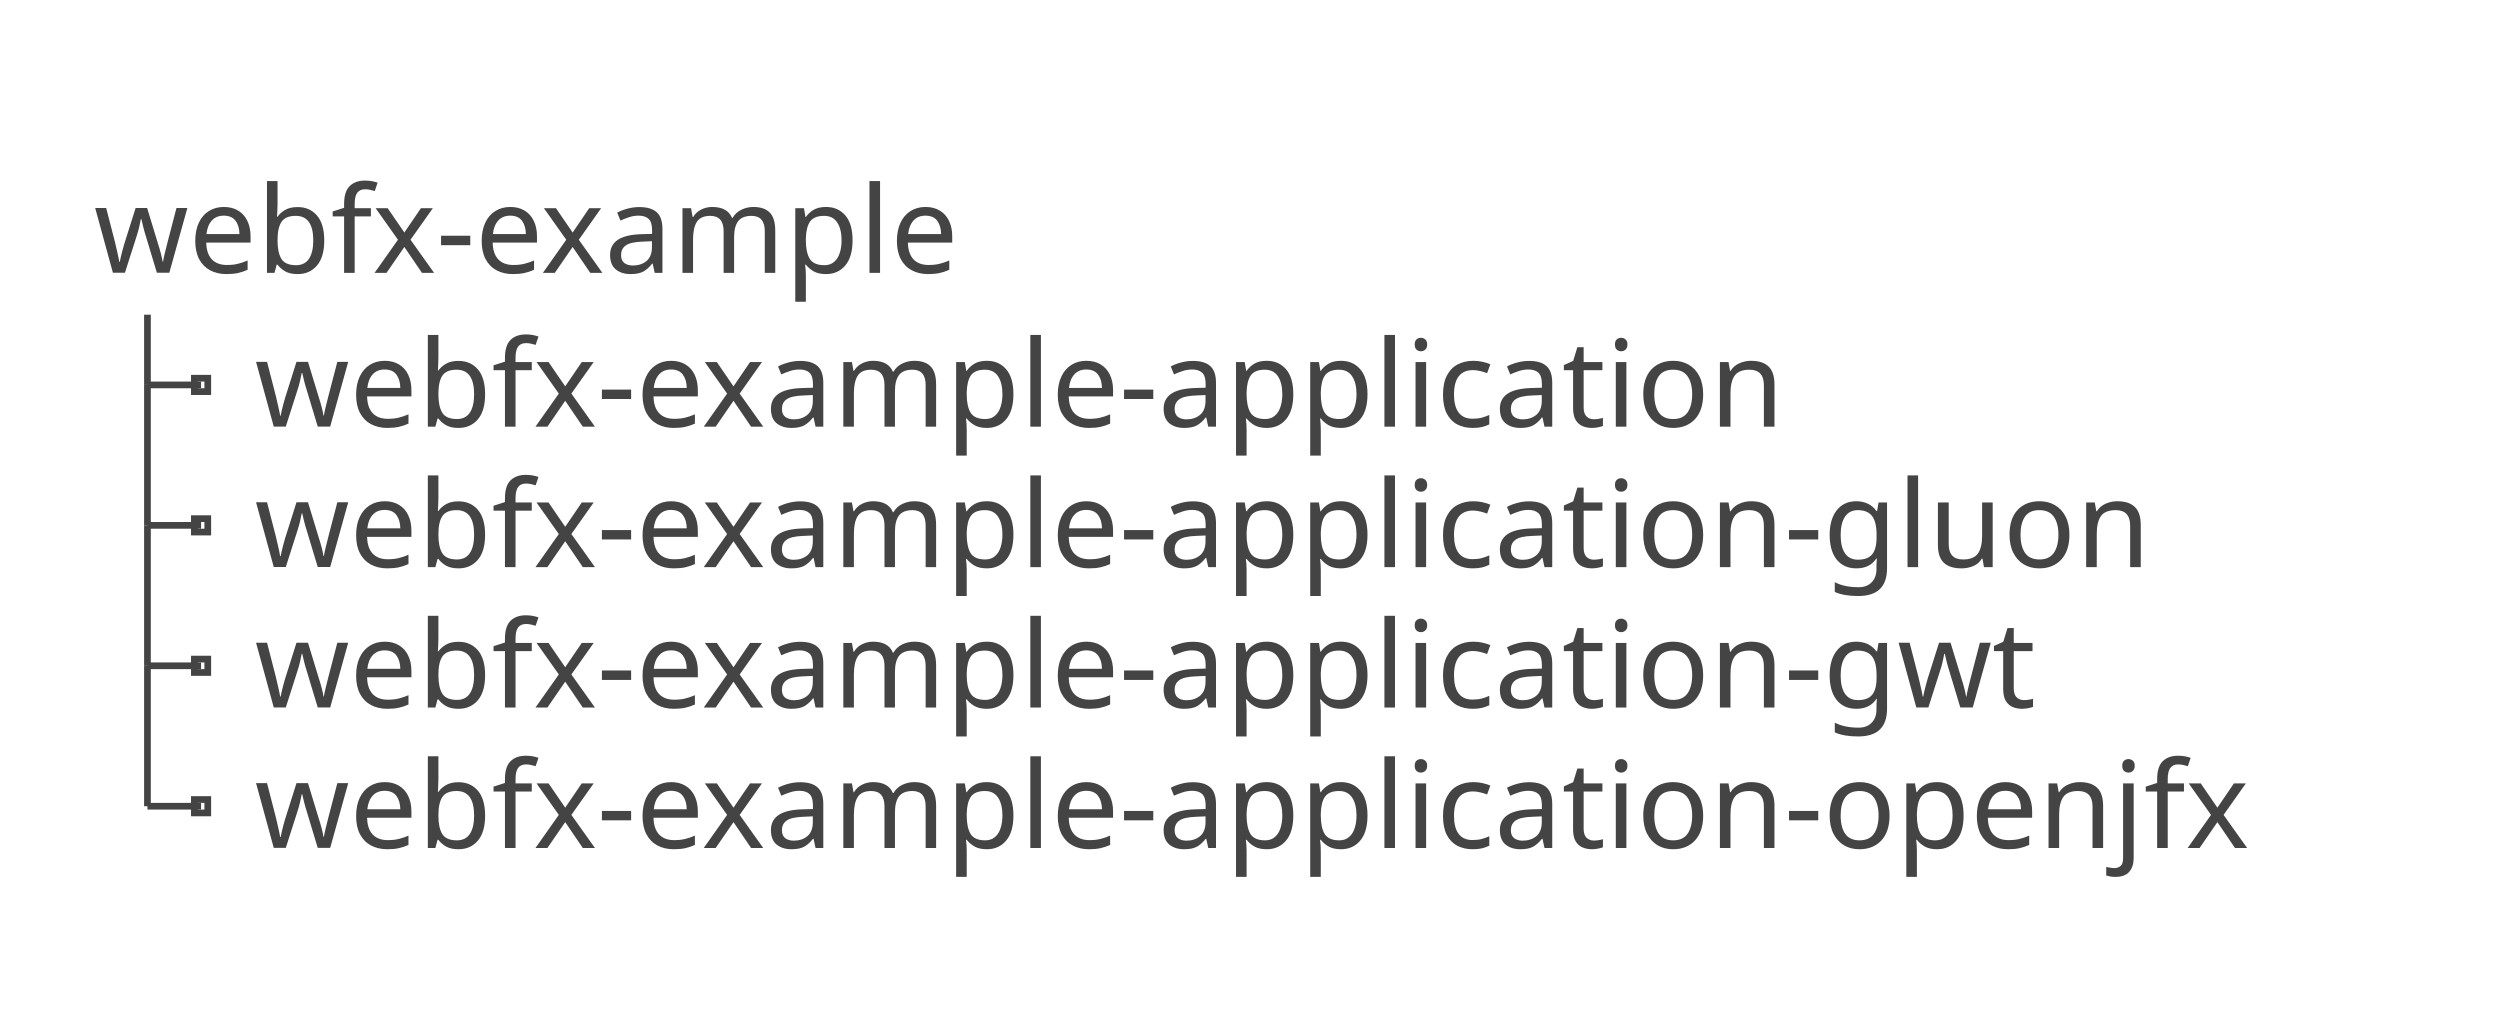
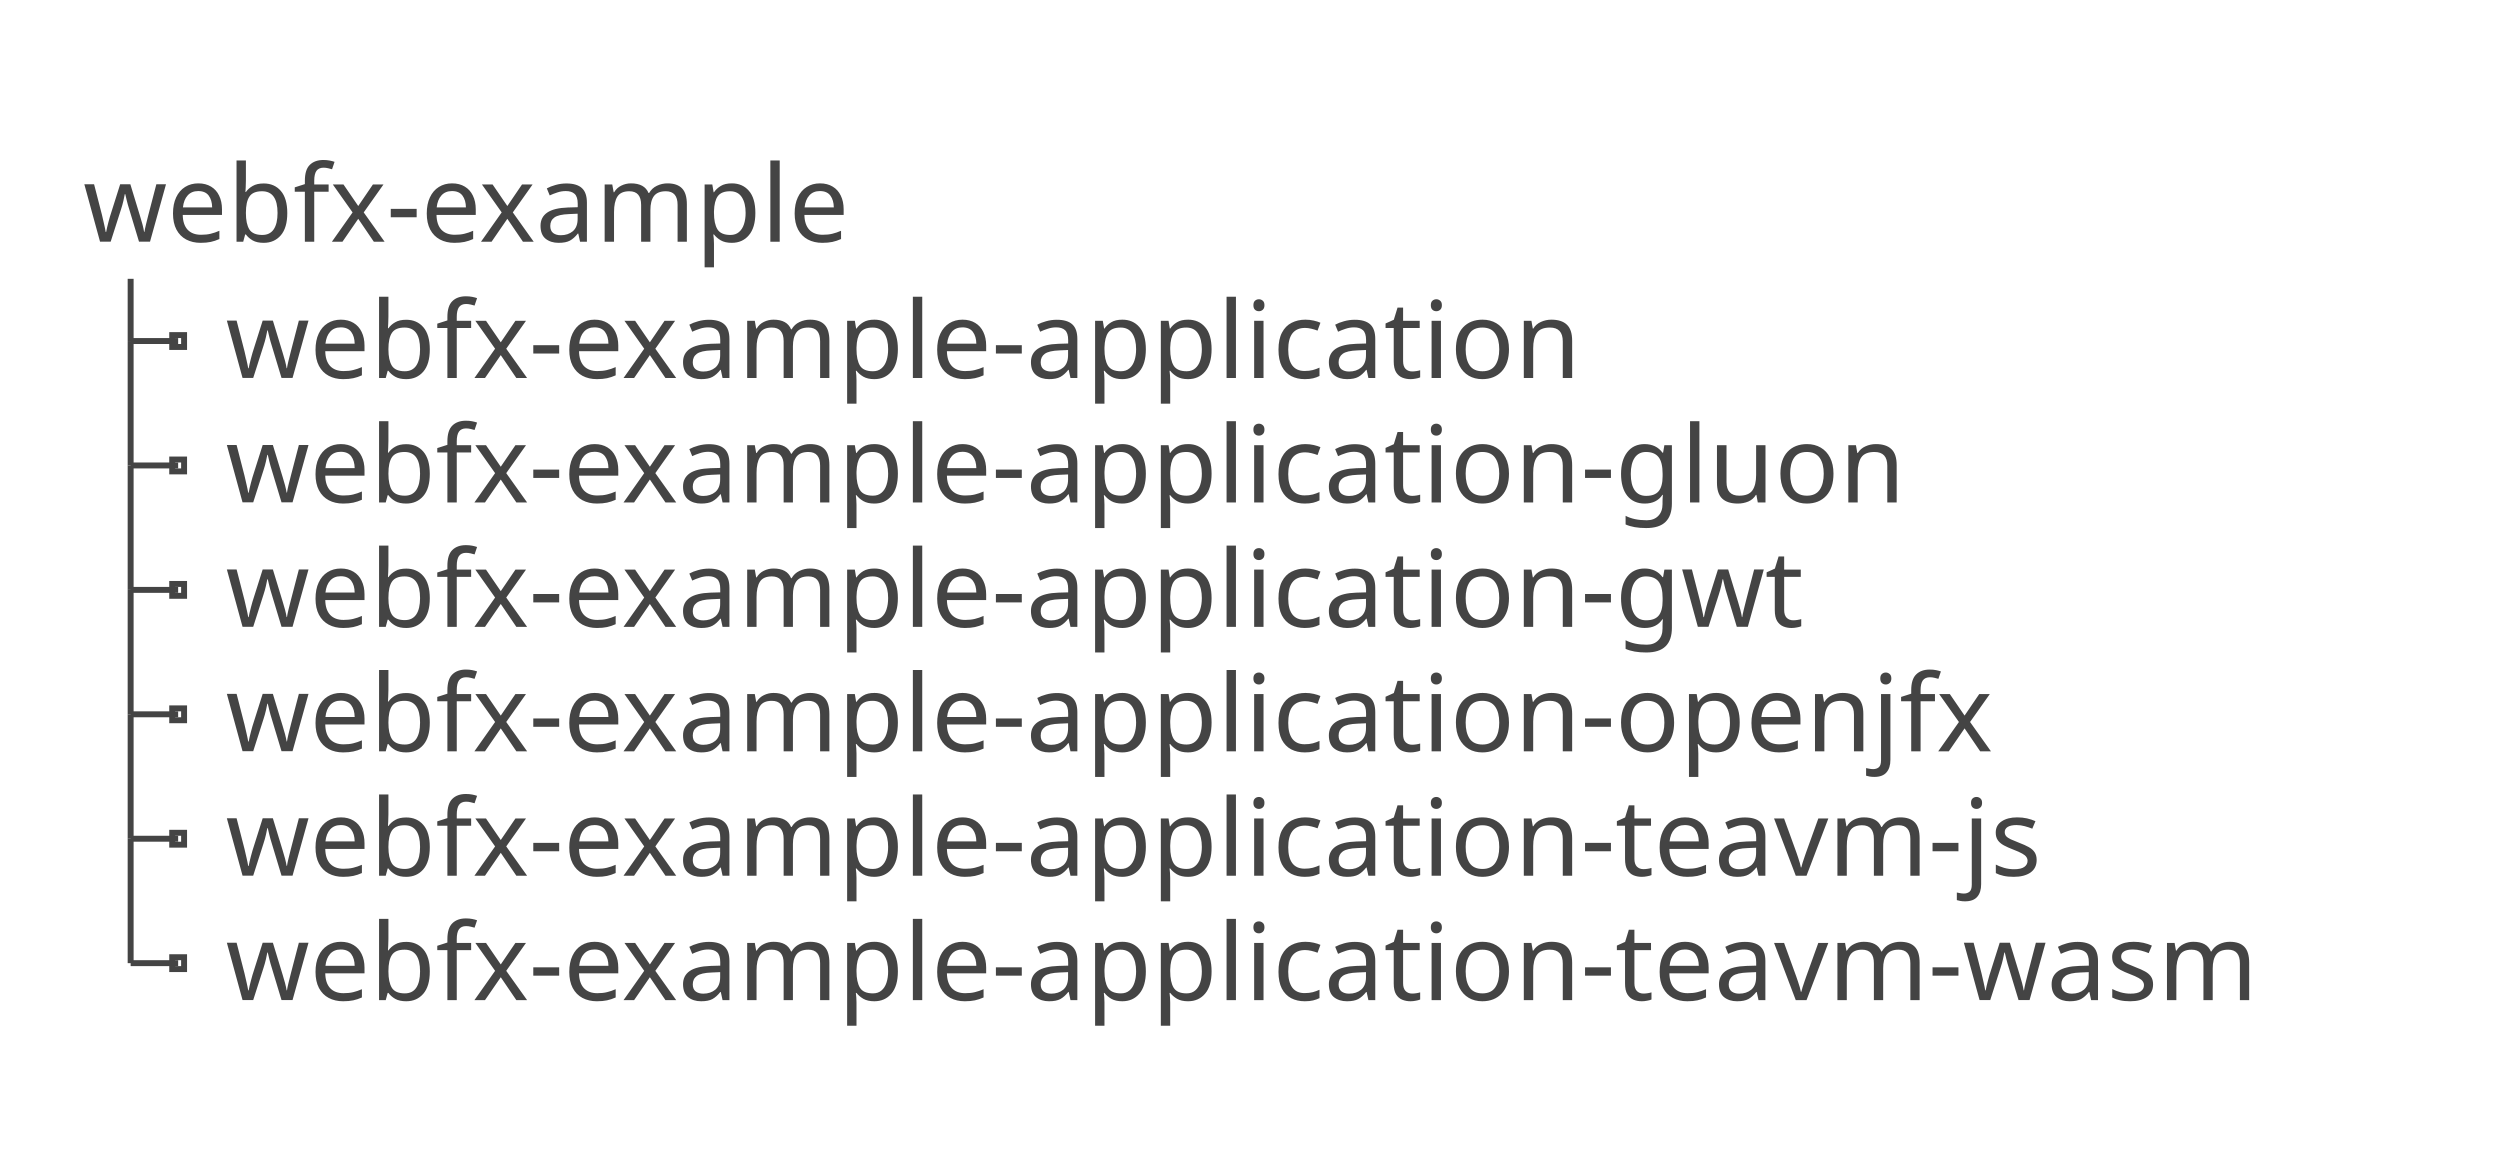
- <svg xmlns="http://www.w3.org/2000/svg" contentStyleType="text/css" height="154px" preserveAspectRatio="none" style="width:373px;height:154px;background:#FFFFFF;" version="1.1" viewBox="0 0 373 154" width="373px" zoomAndPan="magnify">
+ <svg xmlns="http://www.w3.org/2000/svg" contentStyleType="text/css" height="196px" preserveAspectRatio="none" style="width:421px;height:196px;background:#FFFFFF;" version="1.1" viewBox="0 0 421 196" width="421px" zoomAndPan="magnify">
  <defs />
  <g>
-     <rect height="120.766" rx="7.5" ry="7.5" style="stroke:#00000000;stroke-width:1.0;fill:none;" width="349" x="8" y="18" />
+     <rect height="162.672" rx="7.5" ry="7.5" style="stroke:#00000000;stroke-width:1.0;fill:none;" width="397" x="8" y="18" />
    <text fill="#444444" font-family="sans-serif" font-size="18" lengthAdjust="spacing" textLength="138" x="14" y="40.708">webfx-example</text>
    <text fill="#444444" font-family="sans-serif" font-size="18" lengthAdjust="spacing" textLength="240" x="38" y="63.661">webfx-example-application</text>
    <text fill="#444444" font-family="sans-serif" font-size="18" lengthAdjust="spacing" textLength="296" x="38" y="84.614">webfx-example-application-gluon</text>
    <text fill="#444444" font-family="sans-serif" font-size="18" lengthAdjust="spacing" textLength="281" x="38" y="105.567">webfx-example-application-gwt</text>
    <text fill="#444444" font-family="sans-serif" font-size="18" lengthAdjust="spacing" textLength="313" x="38" y="126.52">webfx-example-application-openjfx</text>
+     <text fill="#444444" font-family="sans-serif" font-size="18" lengthAdjust="spacing" textLength="323" x="38" y="147.474">webfx-example-application-teavm-js</text>
+     <text fill="#444444" font-family="sans-serif" font-size="18" lengthAdjust="spacing" textLength="361" x="38" y="168.427">webfx-example-application-teavm-wasm</text>
    <rect fill="none" height="2" style="stroke:#444444;stroke-width:1.0;" width="2" x="29" y="56.43" />
    <line style="stroke:#444444;stroke-width:1.0;" x1="22" x2="30" y1="57.43" y2="57.43" />
    <line style="stroke:#444444;stroke-width:1.0;" x1="22" x2="22" y1="46.953" y2="57.43" />
    <rect fill="none" height="2" style="stroke:#444444;stroke-width:1.0;" width="2" x="29" y="77.383" />
    <line style="stroke:#444444;stroke-width:1.0;" x1="22" x2="30" y1="78.383" y2="78.383" />
    <line style="stroke:#444444;stroke-width:1.0;" x1="22" x2="22" y1="57.43" y2="78.383" />
    <rect fill="none" height="2" style="stroke:#444444;stroke-width:1.0;" width="2" x="29" y="98.336" />
    <line style="stroke:#444444;stroke-width:1.0;" x1="22" x2="30" y1="99.336" y2="99.336" />
    <line style="stroke:#444444;stroke-width:1.0;" x1="22" x2="22" y1="78.383" y2="99.336" />
    <rect fill="none" height="2" style="stroke:#444444;stroke-width:1.0;" width="2" x="29" y="119.289" />
    <line style="stroke:#444444;stroke-width:1.0;" x1="22" x2="30" y1="120.289" y2="120.289" />
    <line style="stroke:#444444;stroke-width:1.0;" x1="22" x2="22" y1="99.336" y2="120.289" />
+     <rect fill="none" height="2" style="stroke:#444444;stroke-width:1.0;" width="2" x="29" y="140.242" />
+     <line style="stroke:#444444;stroke-width:1.0;" x1="22" x2="30" y1="141.242" y2="141.242" />
+     <line style="stroke:#444444;stroke-width:1.0;" x1="22" x2="22" y1="120.289" y2="141.242" />
+     <rect fill="none" height="2" style="stroke:#444444;stroke-width:1.0;" width="2" x="29" y="161.195" />
+     <line style="stroke:#444444;stroke-width:1.0;" x1="22" x2="30" y1="162.195" y2="162.195" />
+     <line style="stroke:#444444;stroke-width:1.0;" x1="22" x2="22" y1="141.242" y2="162.195" />
  </g>
</svg>
